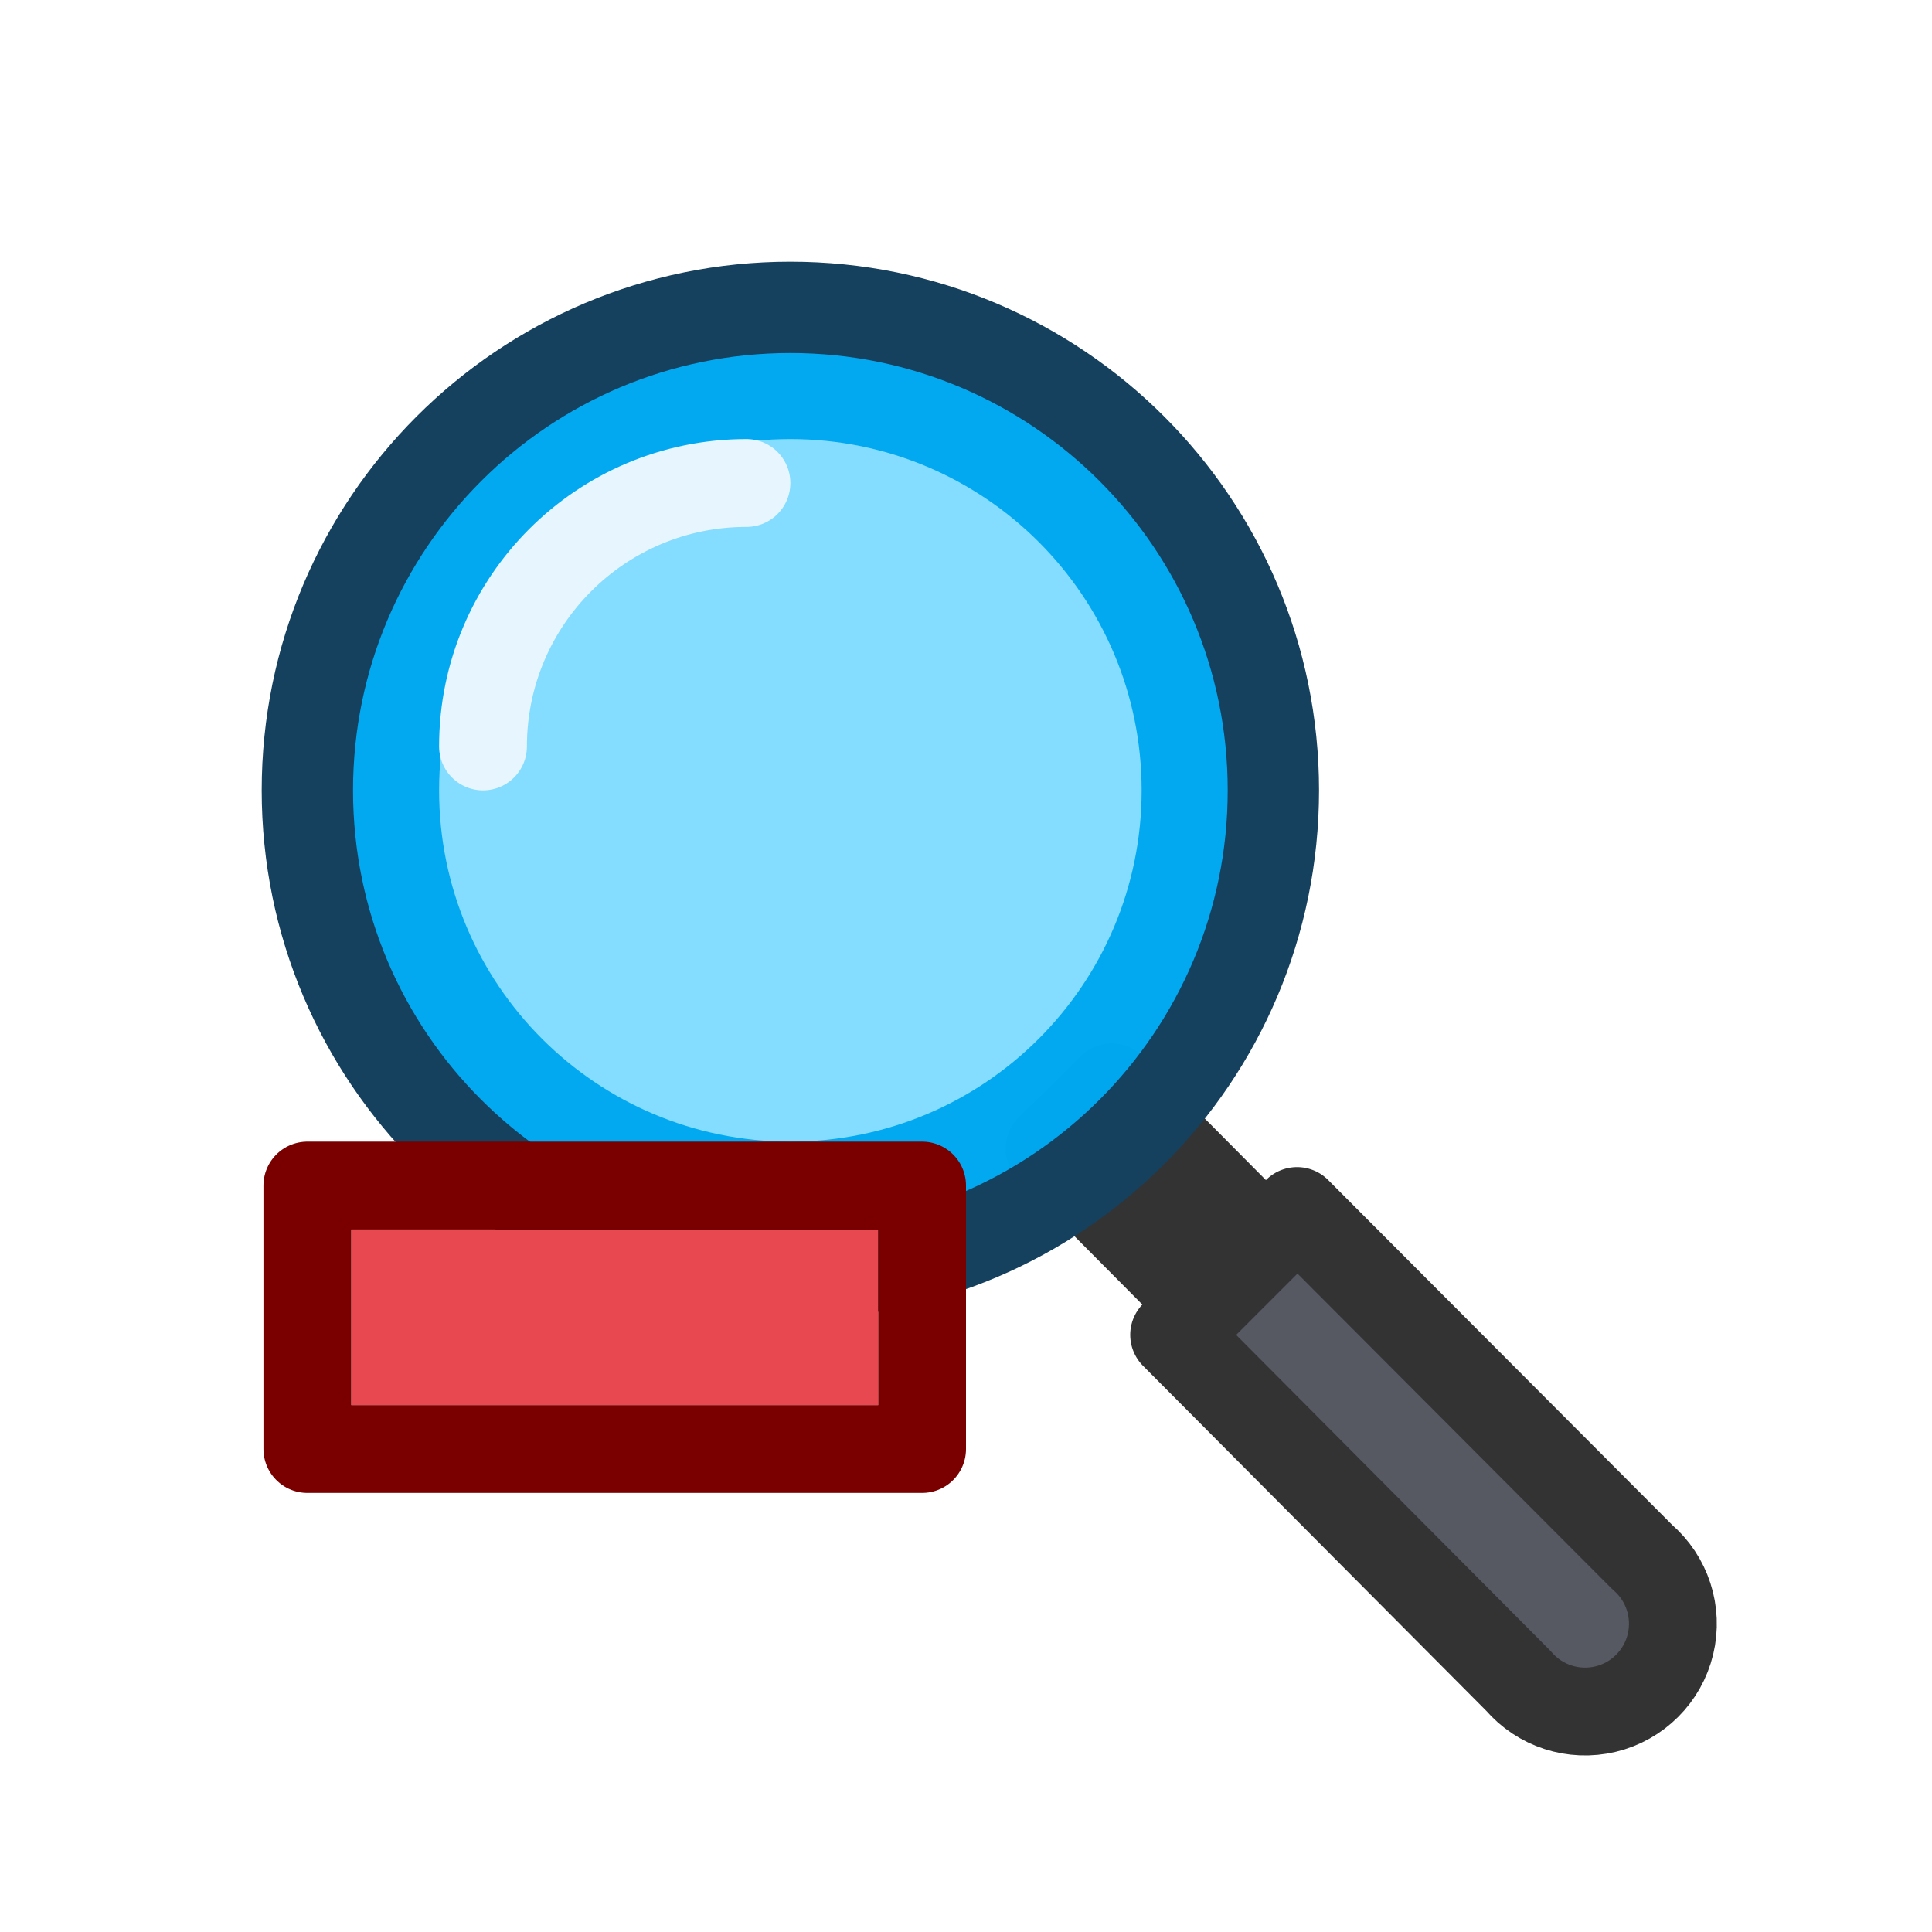
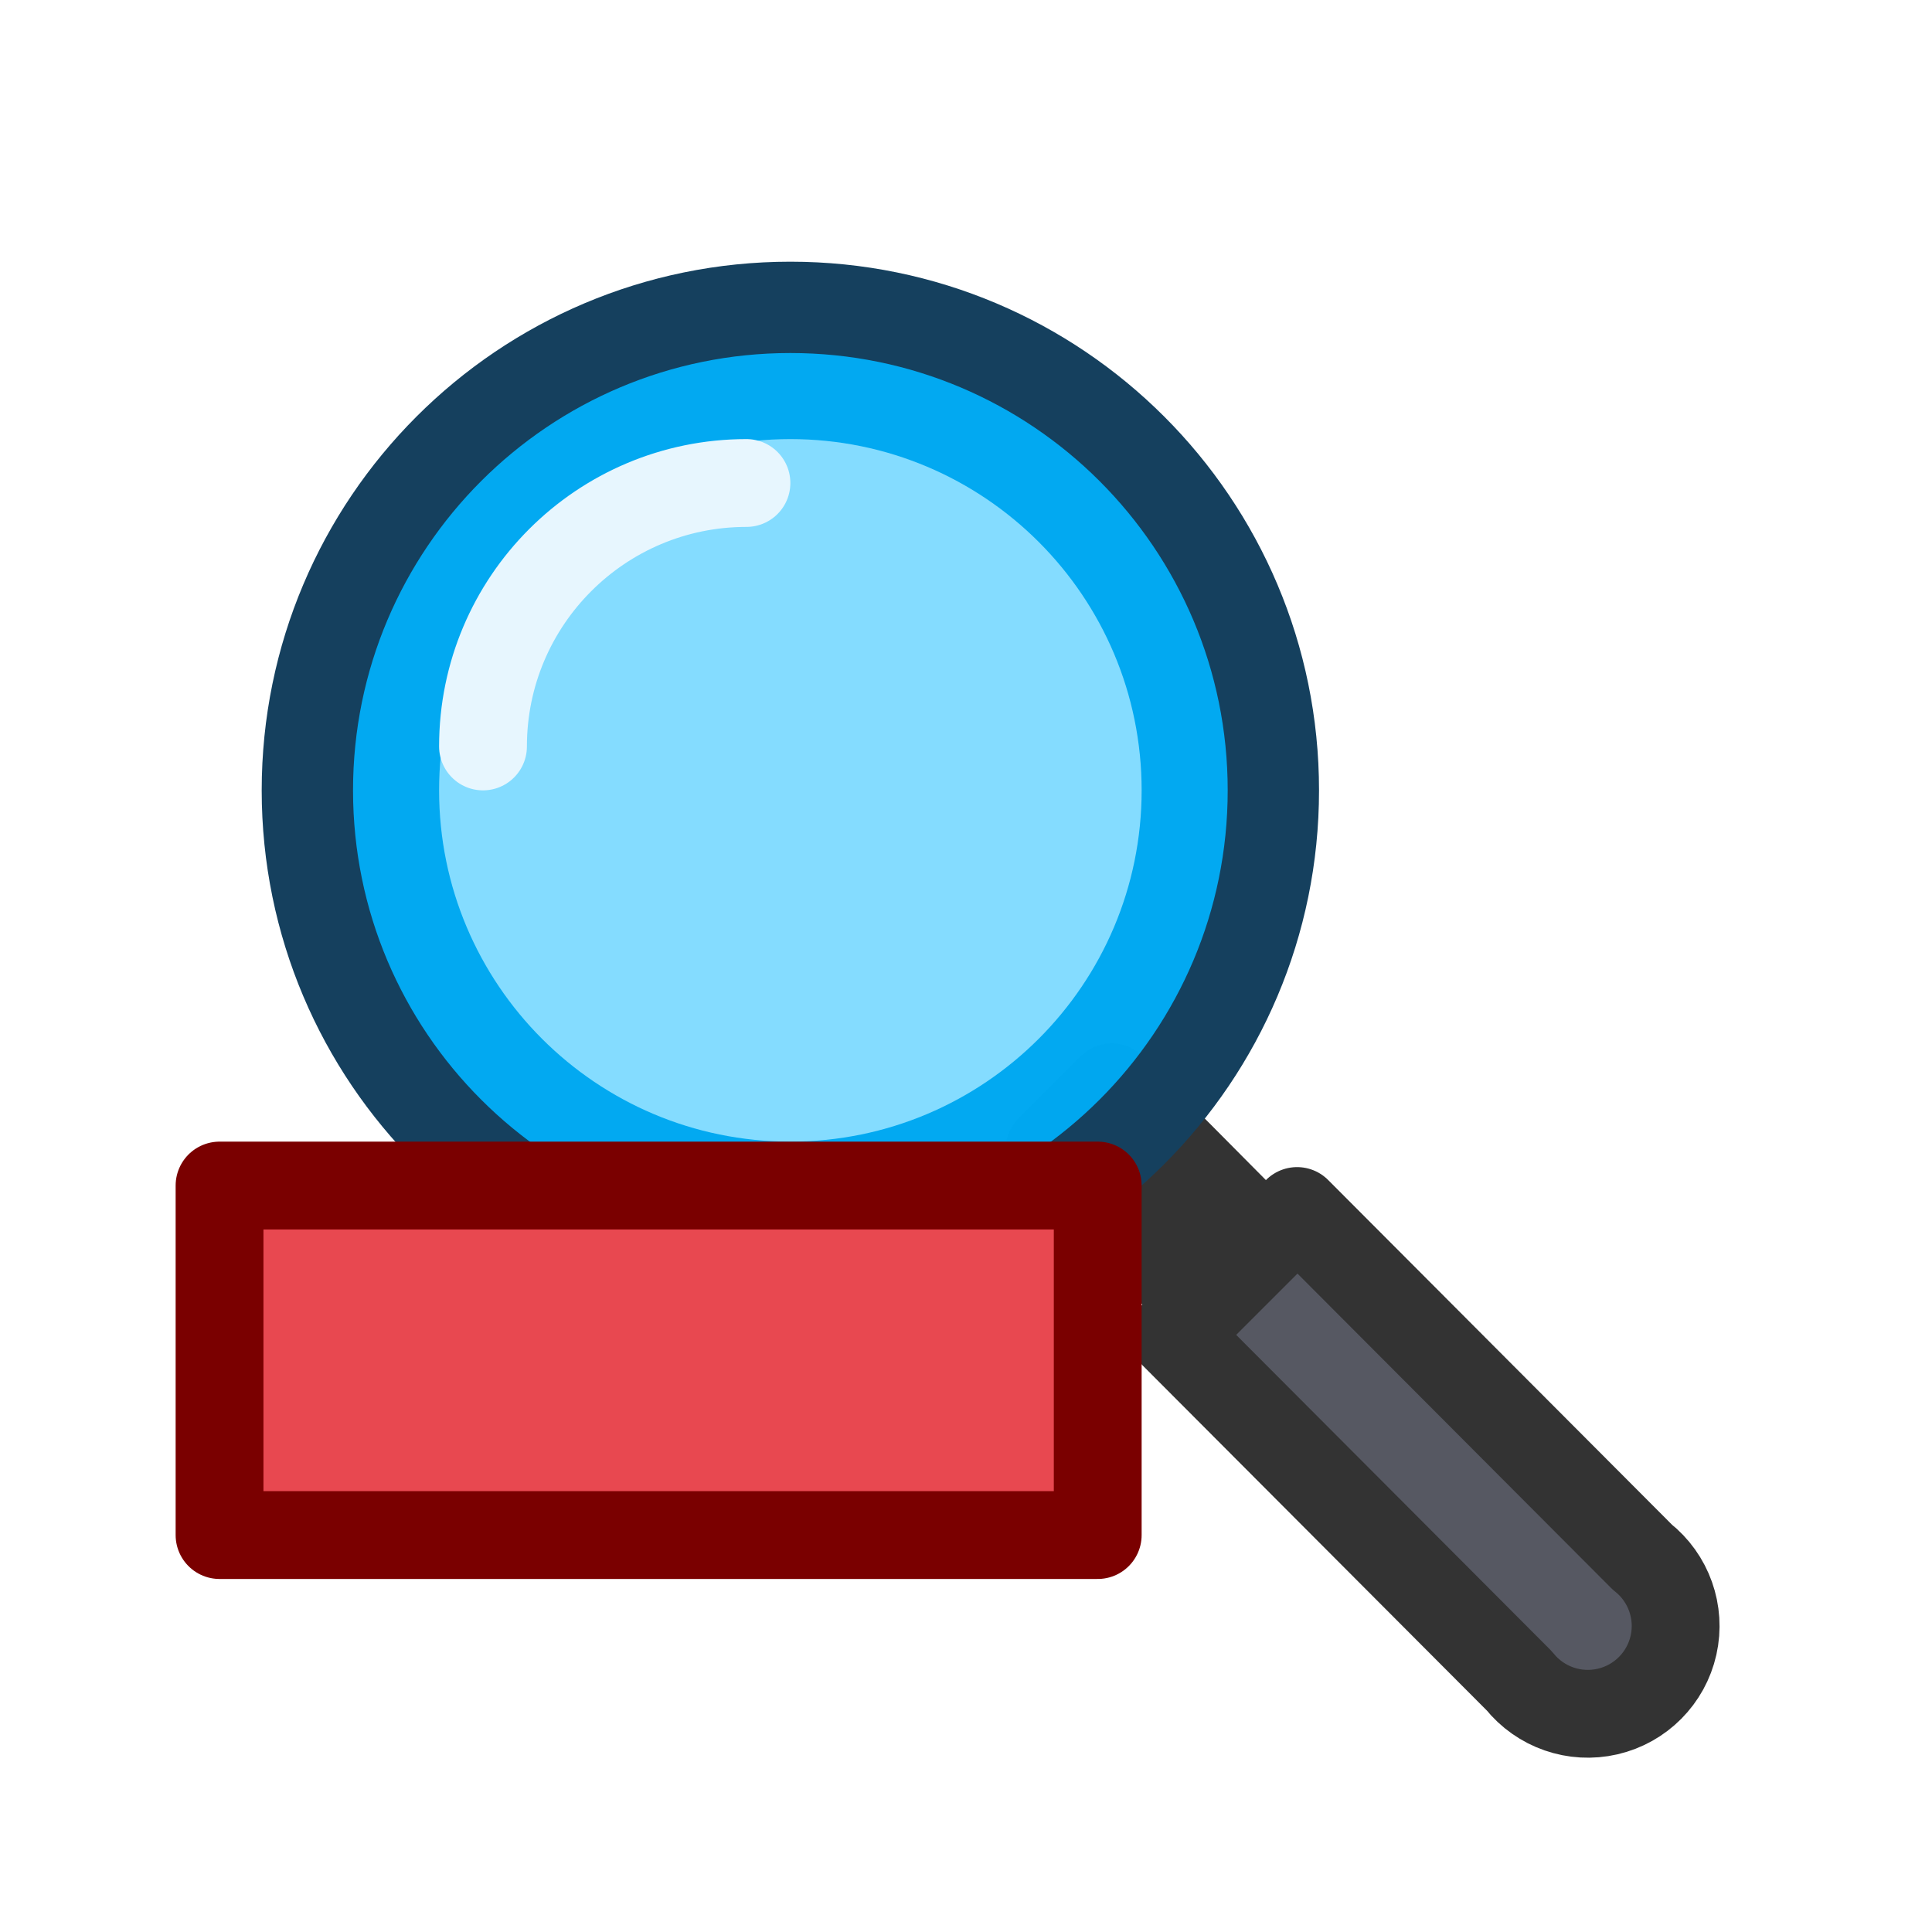
<svg xmlns="http://www.w3.org/2000/svg" xml:space="preserve" style="fill-rule:evenodd;clip-rule:evenodd;stroke-linecap:round;stroke-linejoin:round" viewBox="0 0 22 22">
-   <path d="m14.77 13.8-1.4 1.4 3.92 3.94a1 1 0 1 0 1.41-1.41l-3.93-3.94Z" style="fill:#555761;fill-opacity:.99;stroke:#333;stroke-width:1px" />
-   <path d="m12.66 12.38-.71.7 1.41 1.42.71-.7-1.41-1.42Z" style="fill:#333;stroke:#333;stroke-width:1px" />
+   <path d="m14.77 13.8-1.4 1.4 3.93 3.94a1 1 0 1 0 1.4-1.41l-3.93-3.94Z" style="fill:#555761;fill-opacity:.99;stroke:#333;stroke-width:1px" />
+   <path d="m12.66 12.38-.71.71 1.41 1.41.71-.7-1.41-1.42Z" style="fill:#333;stroke:#333;stroke-width:1px" />
  <circle cx="9.04" cy="9" r="5.5" style="fill:#00a9f1;fill-opacity:.99" />
  <circle cx="9" cy="9" r="4" style="fill:#85ddff;fill-opacity:.99" />
  <circle cx="9" cy="9" r="5.5" style="fill:none;stroke:#15405e;stroke-width:1.04px" />
  <path d="M8.5 5.5a3 3 0 0 0-3 3" style="fill:none;fill-rule:nonzero;stroke:#e7f6fe;stroke-width:1px" />
-   <path d="M10 16v-2H4v2h6Z" style="fill:#e84850" />
-   <path d="M10.5 16.5v-3h-7v3h7Z" style="fill:none;stroke:#7a0000;stroke-width:1px" />
+   <path d="M12.5 17.5v-3.98h-10v3.98h10Z" style="fill:#e84850" />
+   <path d="M12.5 17.48V13.5h-10v3.98h10Z" style="fill:none;stroke:#7a0000;stroke-width:1px" />
</svg>
